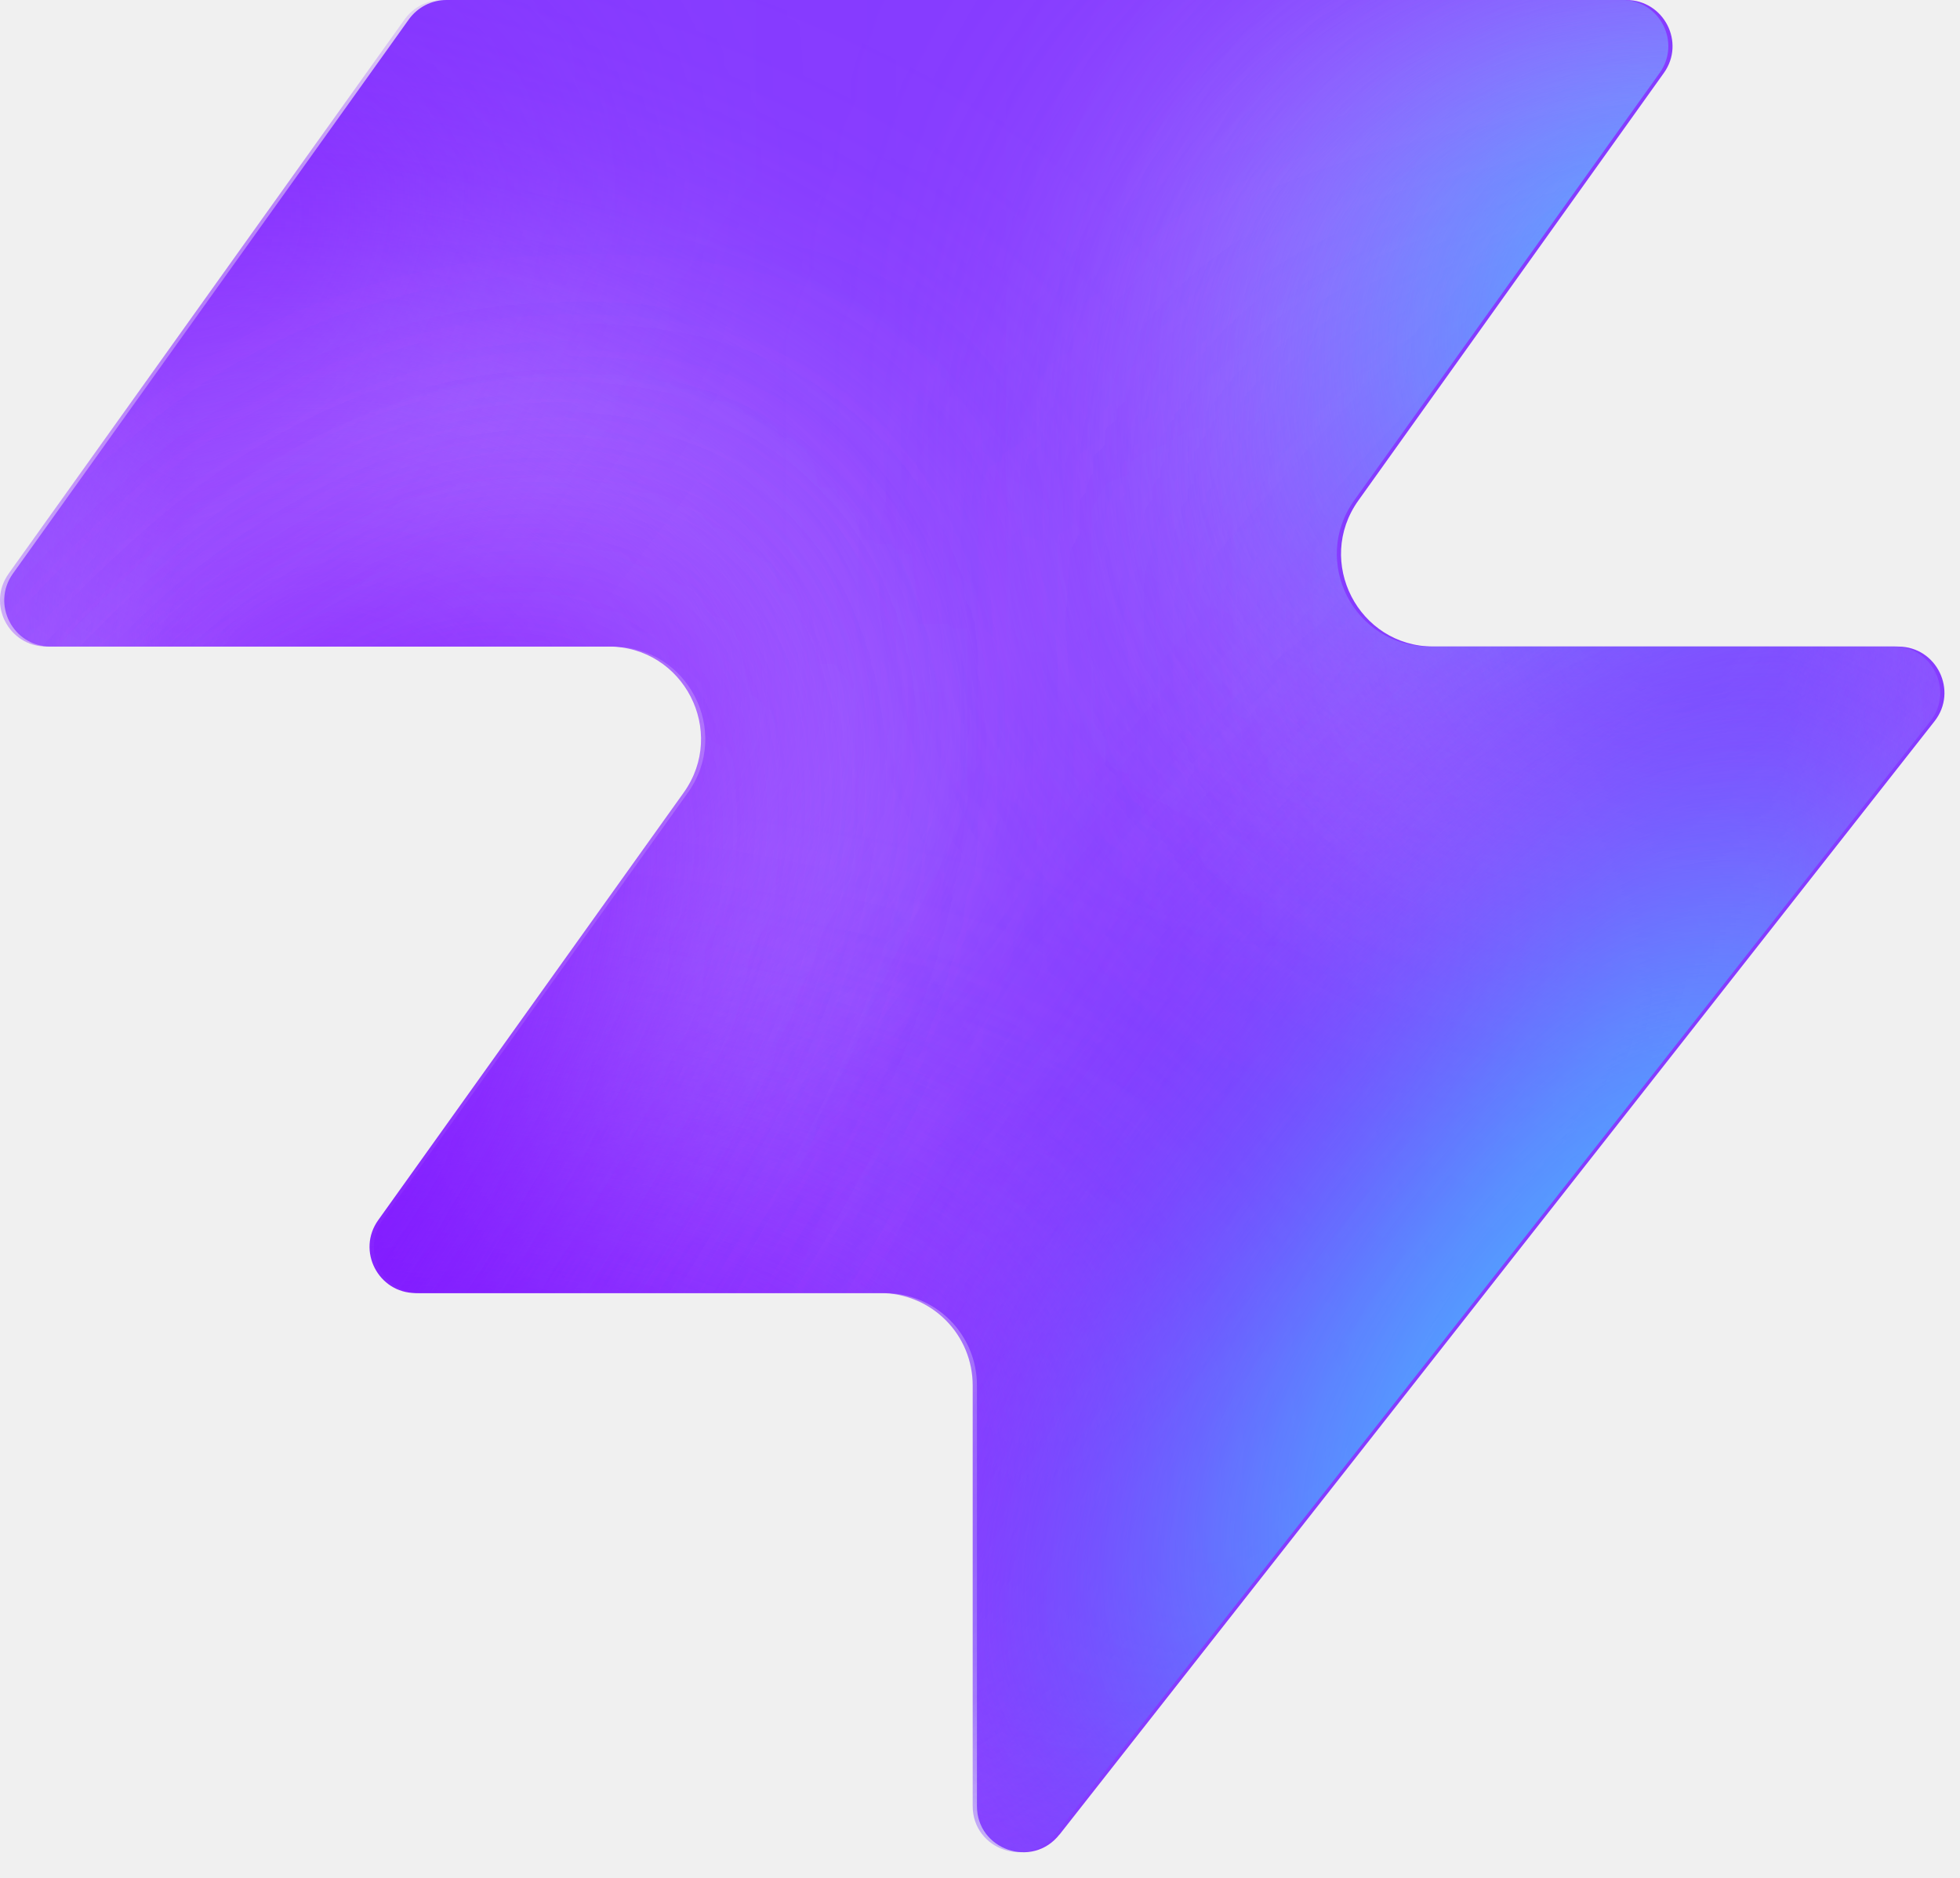
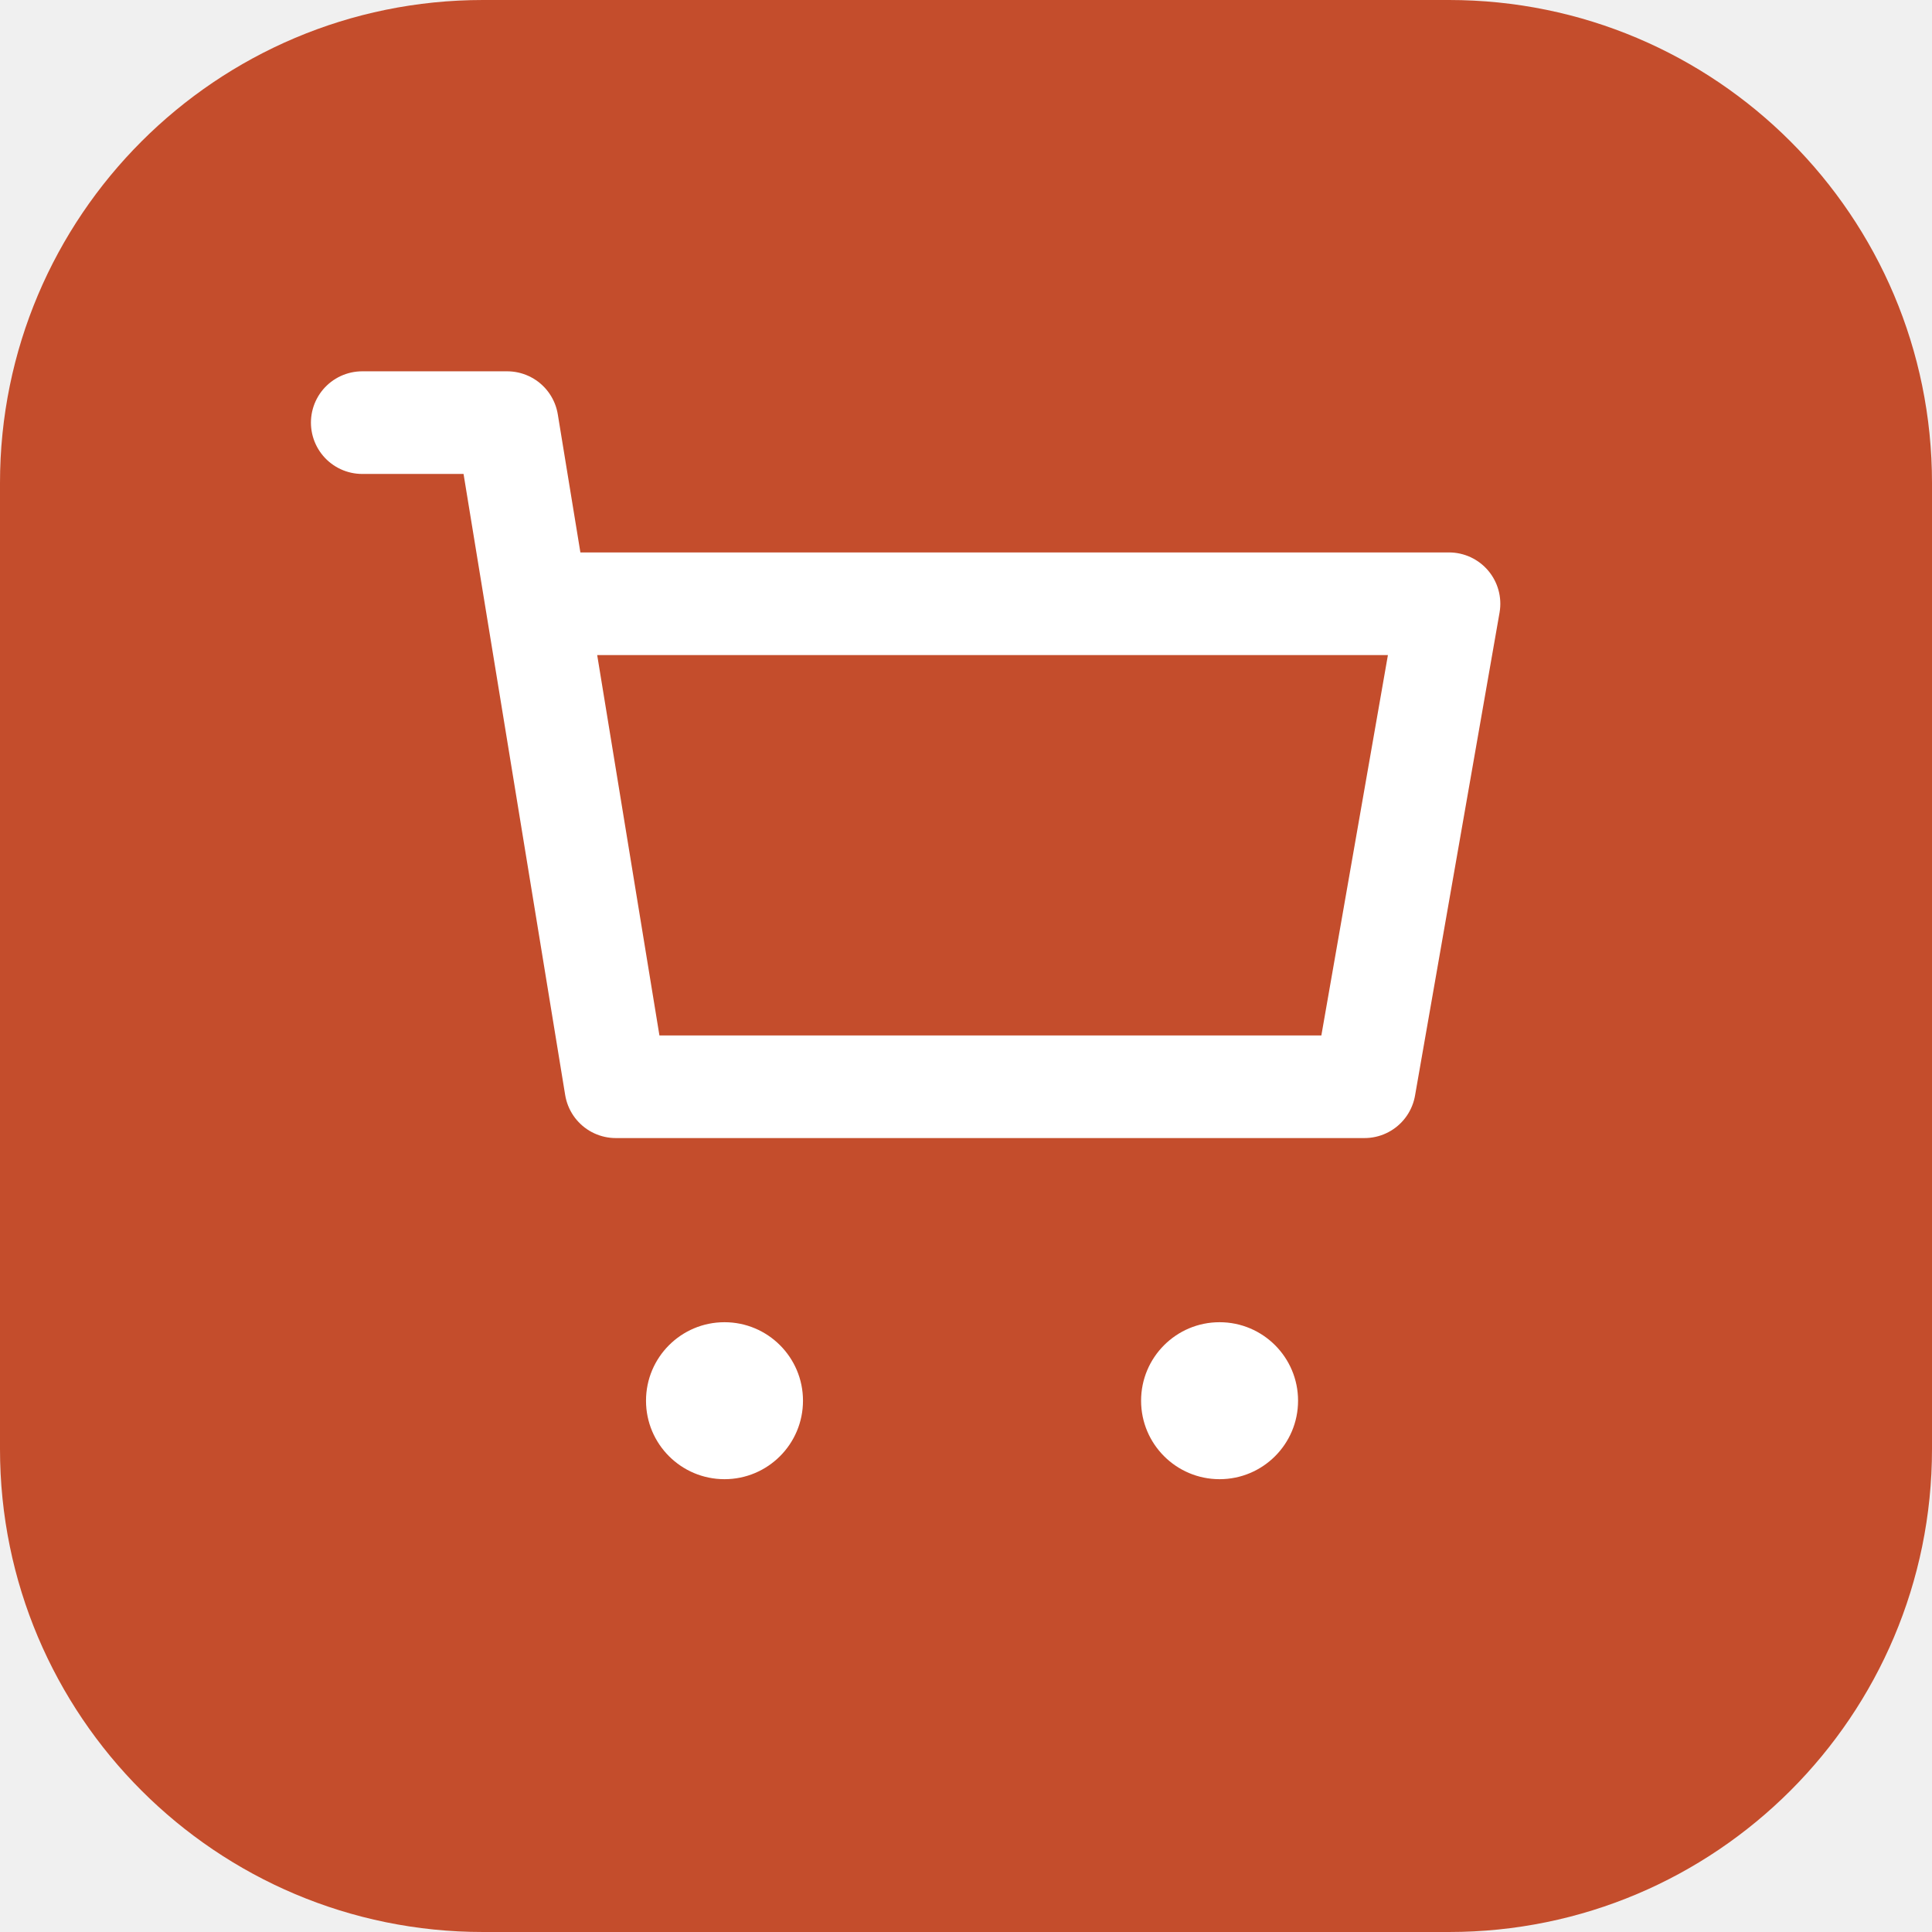
- <svg xmlns="http://www.w3.org/2000/svg" width="48" height="46" fill="none" viewBox="0 0 48 46">
-   <path fill="#863bff" d="M25.946 44.938c-.664.845-2.021.375-2.021-.698V33.937a2.26 2.26 0 0 0-2.262-2.262H10.287c-.92 0-1.456-1.04-.92-1.788l7.48-10.471c1.07-1.497 0-3.578-1.842-3.578H1.237c-.92 0-1.456-1.04-.92-1.788L10.013.474c.214-.297.556-.474.92-.474h28.894c.92 0 1.456 1.04.92 1.788l-7.48 10.471c-1.07 1.498 0 3.579 1.842 3.579h11.377c.943 0 1.473 1.088.89 1.83L25.947 44.94z" style="fill:#863bff;fill:color(display-p3 .525 .23 1);fill-opacity:1" />
-   <mask id="a" width="48" height="46" x="0" y="0" maskUnits="userSpaceOnUse" style="mask-type:alpha">
-     <path fill="#000" d="M25.842 44.938c-.664.844-2.021.375-2.021-.698V33.937a2.26 2.26 0 0 0-2.262-2.262H10.183c-.92 0-1.456-1.04-.92-1.788l7.48-10.471c1.07-1.498 0-3.579-1.842-3.579H1.133c-.92 0-1.456-1.04-.92-1.787L9.91.473c.214-.297.556-.474.92-.474h28.894c.92 0 1.456 1.04.92 1.788l-7.48 10.471c-1.07 1.498 0 3.578 1.842 3.578h11.377c.943 0 1.473 1.088.89 1.832L25.843 44.94z" style="fill:#000;fill-opacity:1" />
-   </mask>
-   <g mask="url(#a)">
-     <g filter="url(#b)">
-       <ellipse cx="5.508" cy="14.704" fill="#ede6ff" rx="5.508" ry="14.704" style="fill:#ede6ff;fill:color(display-p3 .927 .903 1);fill-opacity:1" transform="matrix(.00324 1 1 -.00324 -4.47 31.516)" />
-     </g>
-     <g filter="url(#c)">
-       <ellipse cx="10.399" cy="29.851" fill="#ede6ff" rx="10.399" ry="29.851" style="fill:#ede6ff;fill:color(display-p3 .927 .903 1);fill-opacity:1" transform="matrix(.00324 1 1 -.00324 -39.328 7.883)" />
-     </g>
-     <g filter="url(#d)">
-       <ellipse cx="5.508" cy="30.487" fill="#7e14ff" rx="5.508" ry="30.487" style="fill:#7e14ff;fill:color(display-p3 .492 .077 1);fill-opacity:1" transform="rotate(89.814 -25.913 -14.639)scale(1 -1)" />
-     </g>
-     <g filter="url(#e)">
-       <ellipse cx="5.508" cy="30.599" fill="#7e14ff" rx="5.508" ry="30.599" style="fill:#7e14ff;fill:color(display-p3 .492 .077 1);fill-opacity:1" transform="rotate(89.814 -32.644 -3.334)scale(1 -1)" />
-     </g>
-     <g filter="url(#f)">
-       <ellipse cx="5.508" cy="30.599" fill="#7e14ff" rx="5.508" ry="30.599" style="fill:#7e14ff;fill:color(display-p3 .492 .077 1);fill-opacity:1" transform="matrix(.00324 1 1 -.00324 -34.34 30.47)" />
-     </g>
-     <g filter="url(#g)">
-       <ellipse cx="14.072" cy="22.078" fill="#ede6ff" rx="14.072" ry="22.078" style="fill:#ede6ff;fill:color(display-p3 .927 .903 1);fill-opacity:1" transform="rotate(93.35 24.506 48.493)scale(-1 1)" />
-     </g>
-     <g filter="url(#h)">
-       <ellipse cx="3.47" cy="21.501" fill="#7e14ff" rx="3.47" ry="21.501" style="fill:#7e14ff;fill:color(display-p3 .492 .077 1);fill-opacity:1" transform="rotate(89.009 28.708 47.59)scale(-1 1)" />
-     </g>
-     <g filter="url(#i)">
-       <ellipse cx="3.47" cy="21.501" fill="#7e14ff" rx="3.47" ry="21.501" style="fill:#7e14ff;fill:color(display-p3 .492 .077 1);fill-opacity:1" transform="rotate(89.009 28.708 47.59)scale(-1 1)" />
-     </g>
-     <g filter="url(#j)">
-       <ellipse cx=".387" cy="8.972" fill="#7e14ff" rx="4.407" ry="29.108" style="fill:#7e14ff;fill:color(display-p3 .492 .077 1);fill-opacity:1" transform="rotate(39.51 .387 8.972)" />
-     </g>
-     <g filter="url(#k)">
-       <ellipse cx="47.523" cy="-6.092" fill="#7e14ff" rx="4.407" ry="29.108" style="fill:#7e14ff;fill:color(display-p3 .492 .077 1);fill-opacity:1" transform="rotate(37.892 47.523 -6.092)" />
-     </g>
-     <g filter="url(#l)">
-       <ellipse cx="41.412" cy="6.333" fill="#47bfff" rx="5.971" ry="9.665" style="fill:#47bfff;fill:color(display-p3 .28 .748 1);fill-opacity:1" transform="rotate(37.892 41.412 6.333)" />
-     </g>
-     <g filter="url(#m)">
-       <ellipse cx="-1.879" cy="38.332" fill="#7e14ff" rx="4.407" ry="29.108" style="fill:#7e14ff;fill:color(display-p3 .492 .077 1);fill-opacity:1" transform="rotate(37.892 -1.88 38.332)" />
-     </g>
-     <g filter="url(#n)">
-       <ellipse cx="-1.879" cy="38.332" fill="#7e14ff" rx="4.407" ry="29.108" style="fill:#7e14ff;fill:color(display-p3 .492 .077 1);fill-opacity:1" transform="rotate(37.892 -1.88 38.332)" />
-     </g>
-     <g filter="url(#o)">
-       <ellipse cx="35.651" cy="29.907" fill="#7e14ff" rx="4.407" ry="29.108" style="fill:#7e14ff;fill:color(display-p3 .492 .077 1);fill-opacity:1" transform="rotate(37.892 35.651 29.907)" />
-     </g>
-     <g filter="url(#p)">
-       <ellipse cx="38.418" cy="32.4" fill="#47bfff" rx="5.971" ry="15.297" style="fill:#47bfff;fill:color(display-p3 .28 .748 1);fill-opacity:1" transform="rotate(37.892 38.418 32.4)" />
-     </g>
-   </g>
-   <defs>
-     <filter id="b" width="60.045" height="41.654" x="-19.77" y="16.149" color-interpolation-filters="sRGB" filterUnits="userSpaceOnUse">
-       <feFlood flood-opacity="0" result="BackgroundImageFix" />
-       <feBlend in="SourceGraphic" in2="BackgroundImageFix" result="shape" />
-       <feGaussianBlur result="effect1_foregroundBlur_2002_17158" stdDeviation="7.659" />
-     </filter>
-     <filter id="c" width="90.34" height="51.437" x="-54.613" y="-7.533" color-interpolation-filters="sRGB" filterUnits="userSpaceOnUse">
-       <feFlood flood-opacity="0" result="BackgroundImageFix" />
-       <feBlend in="SourceGraphic" in2="BackgroundImageFix" result="shape" />
-       <feGaussianBlur result="effect1_foregroundBlur_2002_17158" stdDeviation="7.659" />
-     </filter>
-     <filter id="d" width="79.355" height="29.4" x="-49.64" y="2.03" color-interpolation-filters="sRGB" filterUnits="userSpaceOnUse">
-       <feFlood flood-opacity="0" result="BackgroundImageFix" />
-       <feBlend in="SourceGraphic" in2="BackgroundImageFix" result="shape" />
-       <feGaussianBlur result="effect1_foregroundBlur_2002_17158" stdDeviation="4.596" />
-     </filter>
-     <filter id="e" width="79.579" height="29.4" x="-45.045" y="20.029" color-interpolation-filters="sRGB" filterUnits="userSpaceOnUse">
-       <feFlood flood-opacity="0" result="BackgroundImageFix" />
-       <feBlend in="SourceGraphic" in2="BackgroundImageFix" result="shape" />
-       <feGaussianBlur result="effect1_foregroundBlur_2002_17158" stdDeviation="4.596" />
-     </filter>
-     <filter id="f" width="79.579" height="29.4" x="-43.513" y="21.178" color-interpolation-filters="sRGB" filterUnits="userSpaceOnUse">
-       <feFlood flood-opacity="0" result="BackgroundImageFix" />
-       <feBlend in="SourceGraphic" in2="BackgroundImageFix" result="shape" />
-       <feGaussianBlur result="effect1_foregroundBlur_2002_17158" stdDeviation="4.596" />
-     </filter>
-     <filter id="g" width="74.749" height="58.852" x="15.756" y="-17.901" color-interpolation-filters="sRGB" filterUnits="userSpaceOnUse">
-       <feFlood flood-opacity="0" result="BackgroundImageFix" />
-       <feBlend in="SourceGraphic" in2="BackgroundImageFix" result="shape" />
-       <feGaussianBlur result="effect1_foregroundBlur_2002_17158" stdDeviation="7.659" />
-     </filter>
-     <filter id="h" width="61.377" height="25.362" x="23.548" y="2.284" color-interpolation-filters="sRGB" filterUnits="userSpaceOnUse">
-       <feFlood flood-opacity="0" result="BackgroundImageFix" />
-       <feBlend in="SourceGraphic" in2="BackgroundImageFix" result="shape" />
-       <feGaussianBlur result="effect1_foregroundBlur_2002_17158" stdDeviation="4.596" />
-     </filter>
-     <filter id="i" width="61.377" height="25.362" x="23.548" y="2.284" color-interpolation-filters="sRGB" filterUnits="userSpaceOnUse">
-       <feFlood flood-opacity="0" result="BackgroundImageFix" />
-       <feBlend in="SourceGraphic" in2="BackgroundImageFix" result="shape" />
-       <feGaussianBlur result="effect1_foregroundBlur_2002_17158" stdDeviation="4.596" />
-     </filter>
-     <filter id="j" width="56.045" height="63.649" x="-27.636" y="-22.853" color-interpolation-filters="sRGB" filterUnits="userSpaceOnUse">
-       <feFlood flood-opacity="0" result="BackgroundImageFix" />
-       <feBlend in="SourceGraphic" in2="BackgroundImageFix" result="shape" />
-       <feGaussianBlur result="effect1_foregroundBlur_2002_17158" stdDeviation="4.596" />
-     </filter>
-     <filter id="k" width="54.814" height="64.646" x="20.116" y="-38.415" color-interpolation-filters="sRGB" filterUnits="userSpaceOnUse">
-       <feFlood flood-opacity="0" result="BackgroundImageFix" />
-       <feBlend in="SourceGraphic" in2="BackgroundImageFix" result="shape" />
-       <feGaussianBlur result="effect1_foregroundBlur_2002_17158" stdDeviation="4.596" />
-     </filter>
-     <filter id="l" width="33.541" height="35.313" x="24.641" y="-11.323" color-interpolation-filters="sRGB" filterUnits="userSpaceOnUse">
-       <feFlood flood-opacity="0" result="BackgroundImageFix" />
-       <feBlend in="SourceGraphic" in2="BackgroundImageFix" result="shape" />
-       <feGaussianBlur result="effect1_foregroundBlur_2002_17158" stdDeviation="4.596" />
-     </filter>
-     <filter id="m" width="54.814" height="64.646" x="-29.286" y="6.009" color-interpolation-filters="sRGB" filterUnits="userSpaceOnUse">
-       <feFlood flood-opacity="0" result="BackgroundImageFix" />
-       <feBlend in="SourceGraphic" in2="BackgroundImageFix" result="shape" />
-       <feGaussianBlur result="effect1_foregroundBlur_2002_17158" stdDeviation="4.596" />
-     </filter>
-     <filter id="n" width="54.814" height="64.646" x="-29.286" y="6.009" color-interpolation-filters="sRGB" filterUnits="userSpaceOnUse">
-       <feFlood flood-opacity="0" result="BackgroundImageFix" />
-       <feBlend in="SourceGraphic" in2="BackgroundImageFix" result="shape" />
-       <feGaussianBlur result="effect1_foregroundBlur_2002_17158" stdDeviation="4.596" />
-     </filter>
-     <filter id="o" width="54.814" height="64.646" x="8.244" y="-2.416" color-interpolation-filters="sRGB" filterUnits="userSpaceOnUse">
-       <feFlood flood-opacity="0" result="BackgroundImageFix" />
-       <feBlend in="SourceGraphic" in2="BackgroundImageFix" result="shape" />
-       <feGaussianBlur result="effect1_foregroundBlur_2002_17158" stdDeviation="4.596" />
-     </filter>
-     <filter id="p" width="39.409" height="43.623" x="18.713" y="10.588" color-interpolation-filters="sRGB" filterUnits="userSpaceOnUse">
-       <feFlood flood-opacity="0" result="BackgroundImageFix" />
-       <feBlend in="SourceGraphic" in2="BackgroundImageFix" result="shape" />
-       <feGaussianBlur result="effect1_foregroundBlur_2002_17158" stdDeviation="4.596" />
-     </filter>
-   </defs>
+ <svg xmlns="http://www.w3.org/2000/svg" viewBox="0 0 32 32">
+   <rect width="32" height="32" rx="8" fill="#C44D2C" />
+   <path d="M9 10h15l-1.4 8H10.2L8.4 7H6" fill="none" stroke="#fff" stroke-width="1.7" stroke-linecap="round" stroke-linejoin="round" />
+   <circle cx="12" cy="23.2" r="1.3" fill="#fff" />
+   <circle cx="20.2" cy="23.2" r="1.3" fill="#fff" />
</svg>
